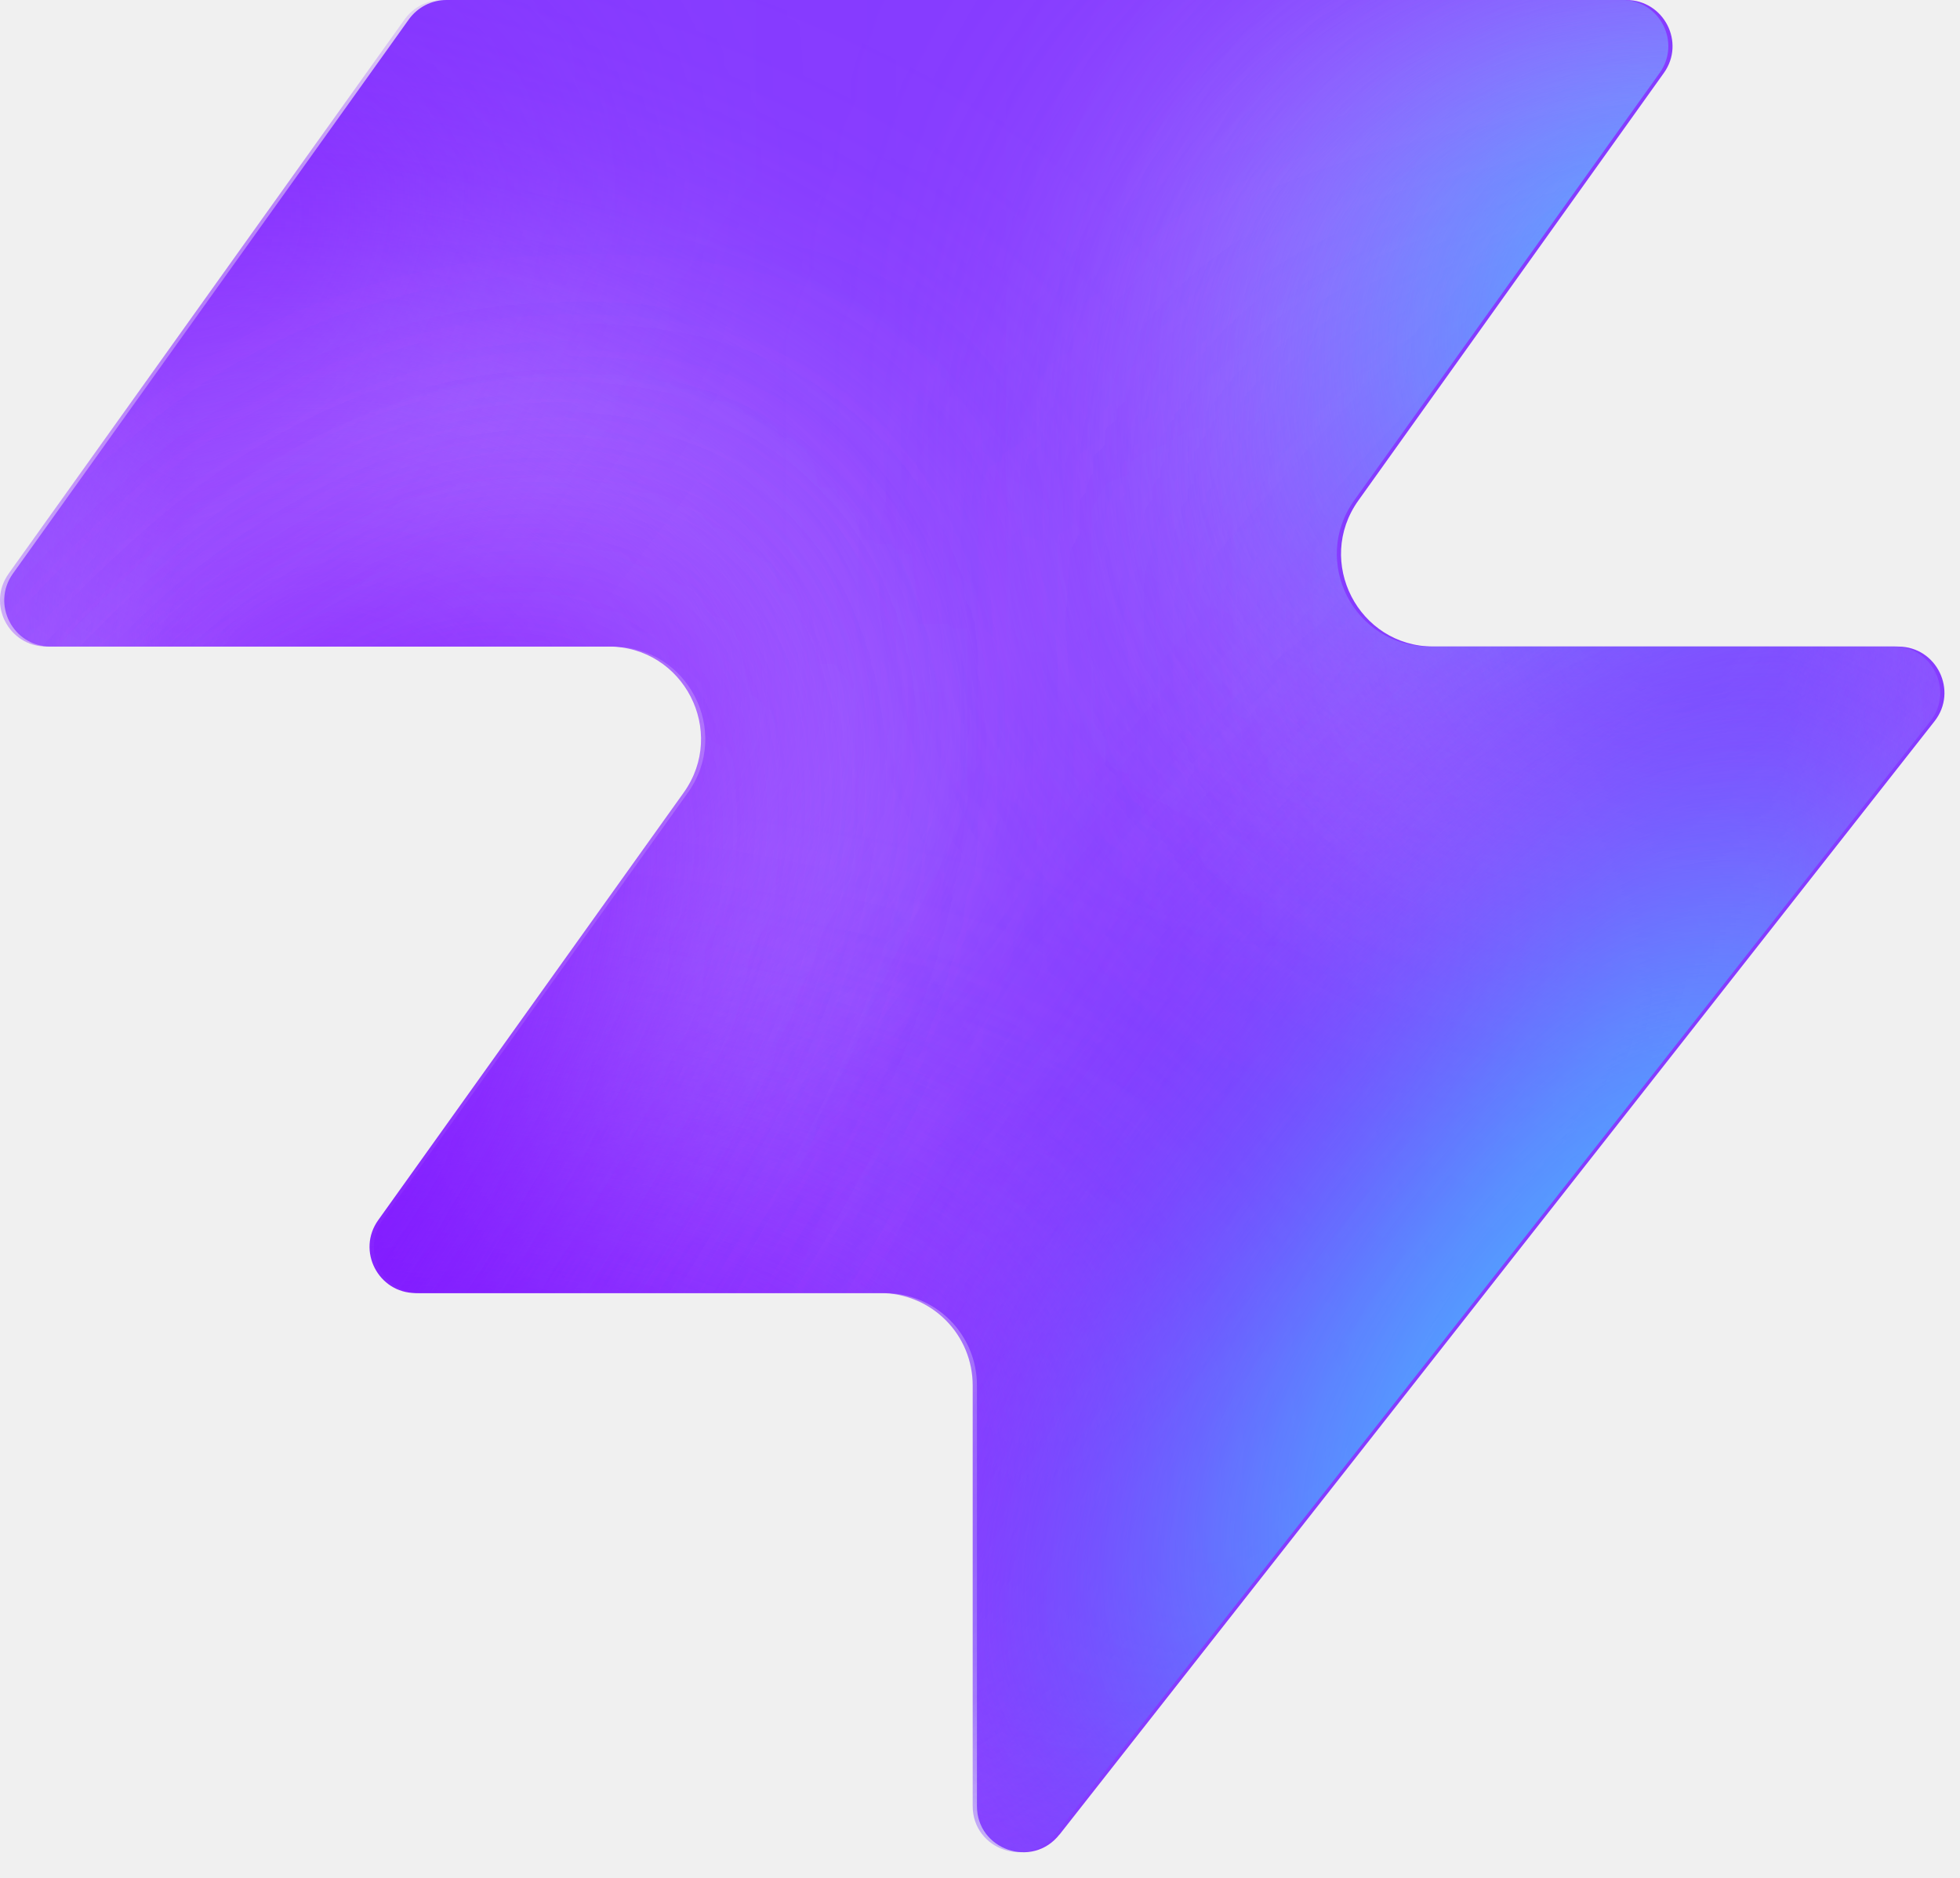
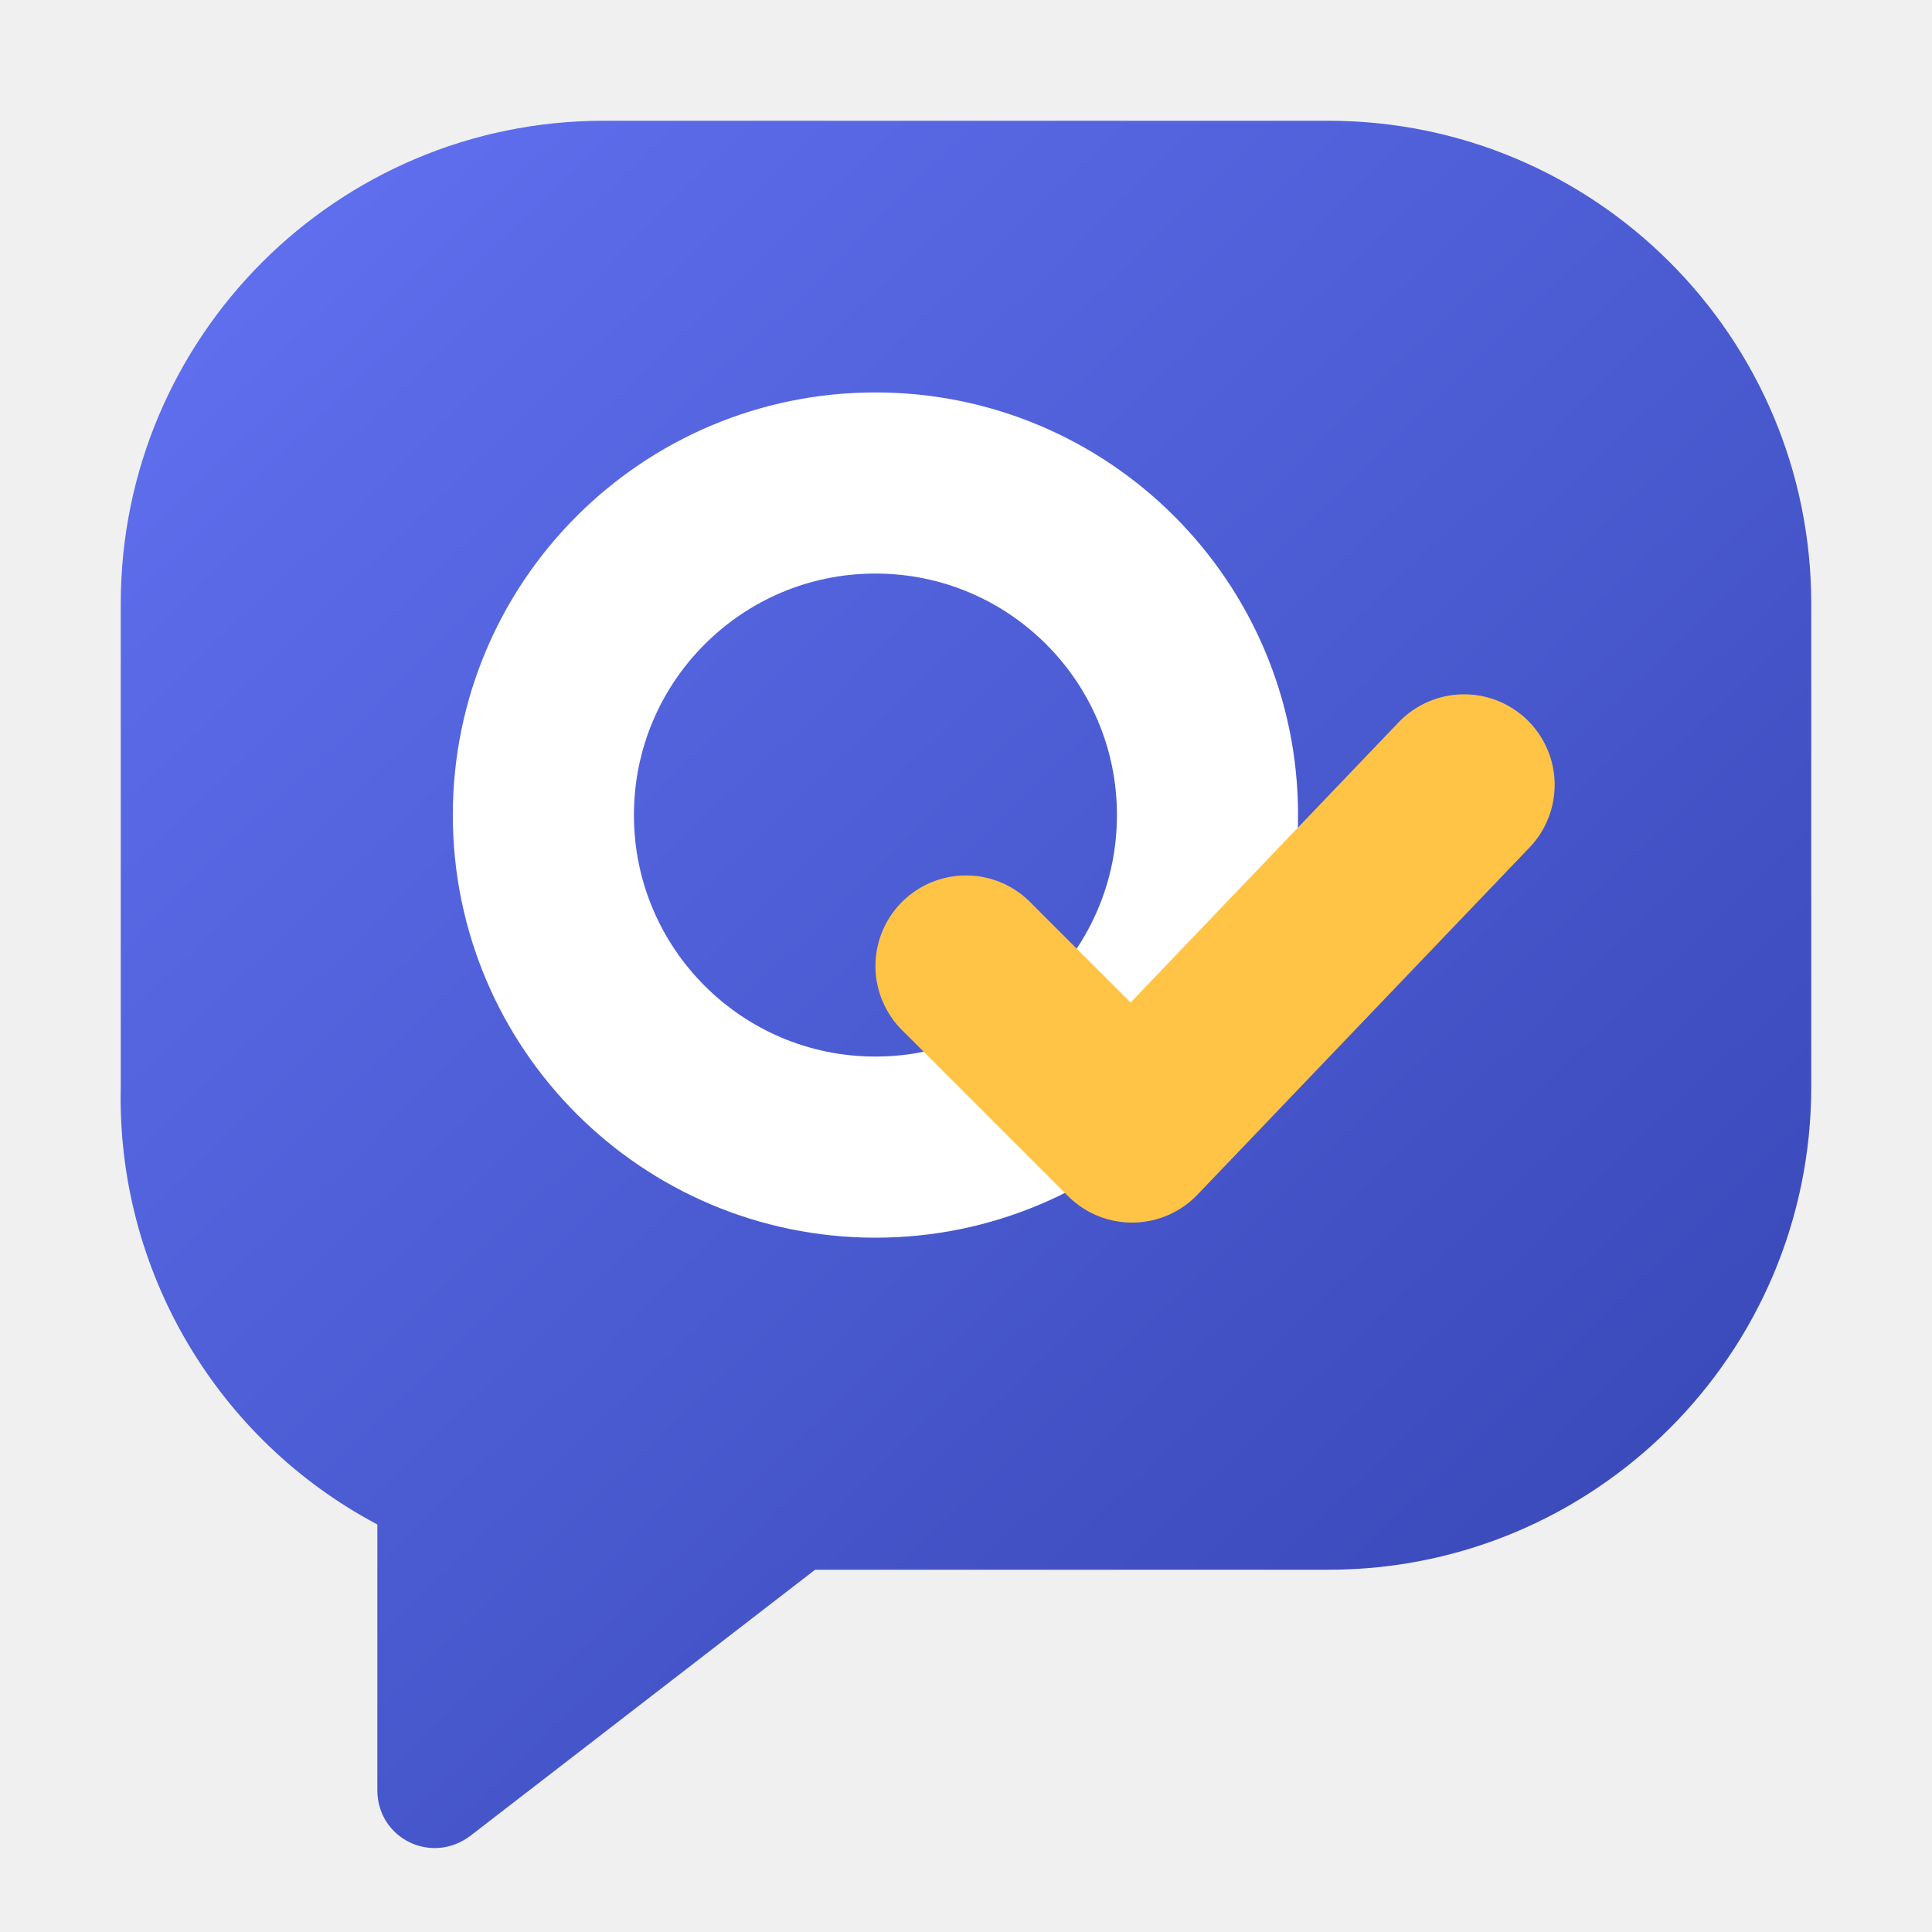
- <svg xmlns="http://www.w3.org/2000/svg" width="48" height="46" fill="none" viewBox="0 0 48 46">
-   <path fill="#863bff" d="M25.946 44.938c-.664.845-2.021.375-2.021-.698V33.937a2.26 2.26 0 0 0-2.262-2.262H10.287c-.92 0-1.456-1.04-.92-1.788l7.48-10.471c1.07-1.497 0-3.578-1.842-3.578H1.237c-.92 0-1.456-1.04-.92-1.788L10.013.474c.214-.297.556-.474.92-.474h28.894c.92 0 1.456 1.04.92 1.788l-7.48 10.471c-1.07 1.498 0 3.579 1.842 3.579h11.377c.943 0 1.473 1.088.89 1.83L25.947 44.94z" style="fill:#863bff;fill:color(display-p3 .525 .23 1);fill-opacity:1" />
-   <mask id="a" width="48" height="46" x="0" y="0" maskUnits="userSpaceOnUse" style="mask-type:alpha">
-     <path fill="#000" d="M25.842 44.938c-.664.844-2.021.375-2.021-.698V33.937a2.26 2.26 0 0 0-2.262-2.262H10.183c-.92 0-1.456-1.04-.92-1.788l7.48-10.471c1.07-1.498 0-3.579-1.842-3.579H1.133c-.92 0-1.456-1.04-.92-1.787L9.91.473c.214-.297.556-.474.92-.474h28.894c.92 0 1.456 1.04.92 1.788l-7.48 10.471c-1.07 1.498 0 3.578 1.842 3.578h11.377c.943 0 1.473 1.088.89 1.832L25.843 44.94z" style="fill:#000;fill-opacity:1" />
-   </mask>
-   <g mask="url(#a)">
-     <g filter="url(#b)">
-       <ellipse cx="5.508" cy="14.704" fill="#ede6ff" rx="5.508" ry="14.704" style="fill:#ede6ff;fill:color(display-p3 .927 .903 1);fill-opacity:1" transform="matrix(.00324 1 1 -.00324 -4.47 31.516)" />
-     </g>
-     <g filter="url(#c)">
-       <ellipse cx="10.399" cy="29.851" fill="#ede6ff" rx="10.399" ry="29.851" style="fill:#ede6ff;fill:color(display-p3 .927 .903 1);fill-opacity:1" transform="matrix(.00324 1 1 -.00324 -39.328 7.883)" />
-     </g>
-     <g filter="url(#d)">
-       <ellipse cx="5.508" cy="30.487" fill="#7e14ff" rx="5.508" ry="30.487" style="fill:#7e14ff;fill:color(display-p3 .492 .077 1);fill-opacity:1" transform="rotate(89.814 -25.913 -14.639)scale(1 -1)" />
-     </g>
-     <g filter="url(#e)">
-       <ellipse cx="5.508" cy="30.599" fill="#7e14ff" rx="5.508" ry="30.599" style="fill:#7e14ff;fill:color(display-p3 .492 .077 1);fill-opacity:1" transform="rotate(89.814 -32.644 -3.334)scale(1 -1)" />
-     </g>
-     <g filter="url(#f)">
-       <ellipse cx="5.508" cy="30.599" fill="#7e14ff" rx="5.508" ry="30.599" style="fill:#7e14ff;fill:color(display-p3 .492 .077 1);fill-opacity:1" transform="matrix(.00324 1 1 -.00324 -34.34 30.47)" />
-     </g>
-     <g filter="url(#g)">
-       <ellipse cx="14.072" cy="22.078" fill="#ede6ff" rx="14.072" ry="22.078" style="fill:#ede6ff;fill:color(display-p3 .927 .903 1);fill-opacity:1" transform="rotate(93.35 24.506 48.493)scale(-1 1)" />
-     </g>
-     <g filter="url(#h)">
-       <ellipse cx="3.47" cy="21.501" fill="#7e14ff" rx="3.47" ry="21.501" style="fill:#7e14ff;fill:color(display-p3 .492 .077 1);fill-opacity:1" transform="rotate(89.009 28.708 47.59)scale(-1 1)" />
-     </g>
-     <g filter="url(#i)">
-       <ellipse cx="3.47" cy="21.501" fill="#7e14ff" rx="3.47" ry="21.501" style="fill:#7e14ff;fill:color(display-p3 .492 .077 1);fill-opacity:1" transform="rotate(89.009 28.708 47.59)scale(-1 1)" />
-     </g>
-     <g filter="url(#j)">
-       <ellipse cx=".387" cy="8.972" fill="#7e14ff" rx="4.407" ry="29.108" style="fill:#7e14ff;fill:color(display-p3 .492 .077 1);fill-opacity:1" transform="rotate(39.51 .387 8.972)" />
-     </g>
-     <g filter="url(#k)">
-       <ellipse cx="47.523" cy="-6.092" fill="#7e14ff" rx="4.407" ry="29.108" style="fill:#7e14ff;fill:color(display-p3 .492 .077 1);fill-opacity:1" transform="rotate(37.892 47.523 -6.092)" />
-     </g>
-     <g filter="url(#l)">
-       <ellipse cx="41.412" cy="6.333" fill="#47bfff" rx="5.971" ry="9.665" style="fill:#47bfff;fill:color(display-p3 .28 .748 1);fill-opacity:1" transform="rotate(37.892 41.412 6.333)" />
-     </g>
-     <g filter="url(#m)">
-       <ellipse cx="-1.879" cy="38.332" fill="#7e14ff" rx="4.407" ry="29.108" style="fill:#7e14ff;fill:color(display-p3 .492 .077 1);fill-opacity:1" transform="rotate(37.892 -1.88 38.332)" />
-     </g>
-     <g filter="url(#n)">
-       <ellipse cx="-1.879" cy="38.332" fill="#7e14ff" rx="4.407" ry="29.108" style="fill:#7e14ff;fill:color(display-p3 .492 .077 1);fill-opacity:1" transform="rotate(37.892 -1.88 38.332)" />
-     </g>
-     <g filter="url(#o)">
-       <ellipse cx="35.651" cy="29.907" fill="#7e14ff" rx="4.407" ry="29.108" style="fill:#7e14ff;fill:color(display-p3 .492 .077 1);fill-opacity:1" transform="rotate(37.892 35.651 29.907)" />
-     </g>
-     <g filter="url(#p)">
-       <ellipse cx="38.418" cy="32.4" fill="#47bfff" rx="5.971" ry="15.297" style="fill:#47bfff;fill:color(display-p3 .28 .748 1);fill-opacity:1" transform="rotate(37.892 38.418 32.4)" />
-     </g>
-   </g>
+ <svg xmlns="http://www.w3.org/2000/svg" viewBox="0 0 64 64">
  <defs>
-     <filter id="b" width="60.045" height="41.654" x="-19.77" y="16.149" color-interpolation-filters="sRGB" filterUnits="userSpaceOnUse">
-       <feFlood flood-opacity="0" result="BackgroundImageFix" />
-       <feBlend in="SourceGraphic" in2="BackgroundImageFix" result="shape" />
-       <feGaussianBlur result="effect1_foregroundBlur_2002_17158" stdDeviation="7.659" />
-     </filter>
-     <filter id="c" width="90.34" height="51.437" x="-54.613" y="-7.533" color-interpolation-filters="sRGB" filterUnits="userSpaceOnUse">
-       <feFlood flood-opacity="0" result="BackgroundImageFix" />
-       <feBlend in="SourceGraphic" in2="BackgroundImageFix" result="shape" />
-       <feGaussianBlur result="effect1_foregroundBlur_2002_17158" stdDeviation="7.659" />
-     </filter>
-     <filter id="d" width="79.355" height="29.4" x="-49.64" y="2.03" color-interpolation-filters="sRGB" filterUnits="userSpaceOnUse">
-       <feFlood flood-opacity="0" result="BackgroundImageFix" />
-       <feBlend in="SourceGraphic" in2="BackgroundImageFix" result="shape" />
-       <feGaussianBlur result="effect1_foregroundBlur_2002_17158" stdDeviation="4.596" />
-     </filter>
-     <filter id="e" width="79.579" height="29.4" x="-45.045" y="20.029" color-interpolation-filters="sRGB" filterUnits="userSpaceOnUse">
-       <feFlood flood-opacity="0" result="BackgroundImageFix" />
-       <feBlend in="SourceGraphic" in2="BackgroundImageFix" result="shape" />
-       <feGaussianBlur result="effect1_foregroundBlur_2002_17158" stdDeviation="4.596" />
-     </filter>
-     <filter id="f" width="79.579" height="29.4" x="-43.513" y="21.178" color-interpolation-filters="sRGB" filterUnits="userSpaceOnUse">
-       <feFlood flood-opacity="0" result="BackgroundImageFix" />
-       <feBlend in="SourceGraphic" in2="BackgroundImageFix" result="shape" />
-       <feGaussianBlur result="effect1_foregroundBlur_2002_17158" stdDeviation="4.596" />
-     </filter>
-     <filter id="g" width="74.749" height="58.852" x="15.756" y="-17.901" color-interpolation-filters="sRGB" filterUnits="userSpaceOnUse">
-       <feFlood flood-opacity="0" result="BackgroundImageFix" />
-       <feBlend in="SourceGraphic" in2="BackgroundImageFix" result="shape" />
-       <feGaussianBlur result="effect1_foregroundBlur_2002_17158" stdDeviation="7.659" />
-     </filter>
-     <filter id="h" width="61.377" height="25.362" x="23.548" y="2.284" color-interpolation-filters="sRGB" filterUnits="userSpaceOnUse">
-       <feFlood flood-opacity="0" result="BackgroundImageFix" />
-       <feBlend in="SourceGraphic" in2="BackgroundImageFix" result="shape" />
-       <feGaussianBlur result="effect1_foregroundBlur_2002_17158" stdDeviation="4.596" />
-     </filter>
-     <filter id="i" width="61.377" height="25.362" x="23.548" y="2.284" color-interpolation-filters="sRGB" filterUnits="userSpaceOnUse">
-       <feFlood flood-opacity="0" result="BackgroundImageFix" />
-       <feBlend in="SourceGraphic" in2="BackgroundImageFix" result="shape" />
-       <feGaussianBlur result="effect1_foregroundBlur_2002_17158" stdDeviation="4.596" />
-     </filter>
-     <filter id="j" width="56.045" height="63.649" x="-27.636" y="-22.853" color-interpolation-filters="sRGB" filterUnits="userSpaceOnUse">
-       <feFlood flood-opacity="0" result="BackgroundImageFix" />
-       <feBlend in="SourceGraphic" in2="BackgroundImageFix" result="shape" />
-       <feGaussianBlur result="effect1_foregroundBlur_2002_17158" stdDeviation="4.596" />
-     </filter>
-     <filter id="k" width="54.814" height="64.646" x="20.116" y="-38.415" color-interpolation-filters="sRGB" filterUnits="userSpaceOnUse">
-       <feFlood flood-opacity="0" result="BackgroundImageFix" />
-       <feBlend in="SourceGraphic" in2="BackgroundImageFix" result="shape" />
-       <feGaussianBlur result="effect1_foregroundBlur_2002_17158" stdDeviation="4.596" />
-     </filter>
-     <filter id="l" width="33.541" height="35.313" x="24.641" y="-11.323" color-interpolation-filters="sRGB" filterUnits="userSpaceOnUse">
-       <feFlood flood-opacity="0" result="BackgroundImageFix" />
-       <feBlend in="SourceGraphic" in2="BackgroundImageFix" result="shape" />
-       <feGaussianBlur result="effect1_foregroundBlur_2002_17158" stdDeviation="4.596" />
-     </filter>
-     <filter id="m" width="54.814" height="64.646" x="-29.286" y="6.009" color-interpolation-filters="sRGB" filterUnits="userSpaceOnUse">
-       <feFlood flood-opacity="0" result="BackgroundImageFix" />
-       <feBlend in="SourceGraphic" in2="BackgroundImageFix" result="shape" />
-       <feGaussianBlur result="effect1_foregroundBlur_2002_17158" stdDeviation="4.596" />
-     </filter>
-     <filter id="n" width="54.814" height="64.646" x="-29.286" y="6.009" color-interpolation-filters="sRGB" filterUnits="userSpaceOnUse">
-       <feFlood flood-opacity="0" result="BackgroundImageFix" />
-       <feBlend in="SourceGraphic" in2="BackgroundImageFix" result="shape" />
-       <feGaussianBlur result="effect1_foregroundBlur_2002_17158" stdDeviation="4.596" />
-     </filter>
-     <filter id="o" width="54.814" height="64.646" x="8.244" y="-2.416" color-interpolation-filters="sRGB" filterUnits="userSpaceOnUse">
-       <feFlood flood-opacity="0" result="BackgroundImageFix" />
-       <feBlend in="SourceGraphic" in2="BackgroundImageFix" result="shape" />
-       <feGaussianBlur result="effect1_foregroundBlur_2002_17158" stdDeviation="4.596" />
-     </filter>
-     <filter id="p" width="39.409" height="43.623" x="18.713" y="10.588" color-interpolation-filters="sRGB" filterUnits="userSpaceOnUse">
-       <feFlood flood-opacity="0" result="BackgroundImageFix" />
-       <feBlend in="SourceGraphic" in2="BackgroundImageFix" result="shape" />
-       <feGaussianBlur result="effect1_foregroundBlur_2002_17158" stdDeviation="4.596" />
-     </filter>
+     <linearGradient id="bubble" x1="4" y1="4" x2="60" y2="62" gradientUnits="userSpaceOnUse">
+       <stop offset="0" stop-color="#6272f2" />
+       <stop offset="1" stop-color="#3343b0" />
+     </linearGradient>
  </defs>
+   <path fill="url(#bubble)" d="M20 4h24a16 16 0 0 1 16 16v16a16 16 0 0 1-16 16H27L15.6 60.8c-1.3 1-3.1.1-3.1-1.5v-8.8A16 16 0 0 1 4 36V20A16 16 0 0 1 20 4z" />
+   <circle cx="29" cy="27" r="11" fill="none" stroke="#fff" stroke-width="6" />
+   <path fill="none" stroke="#ffc445" stroke-width="6" stroke-linecap="round" stroke-linejoin="round" d="M32 32l5.5 5.5L48.5 26" />
</svg>
